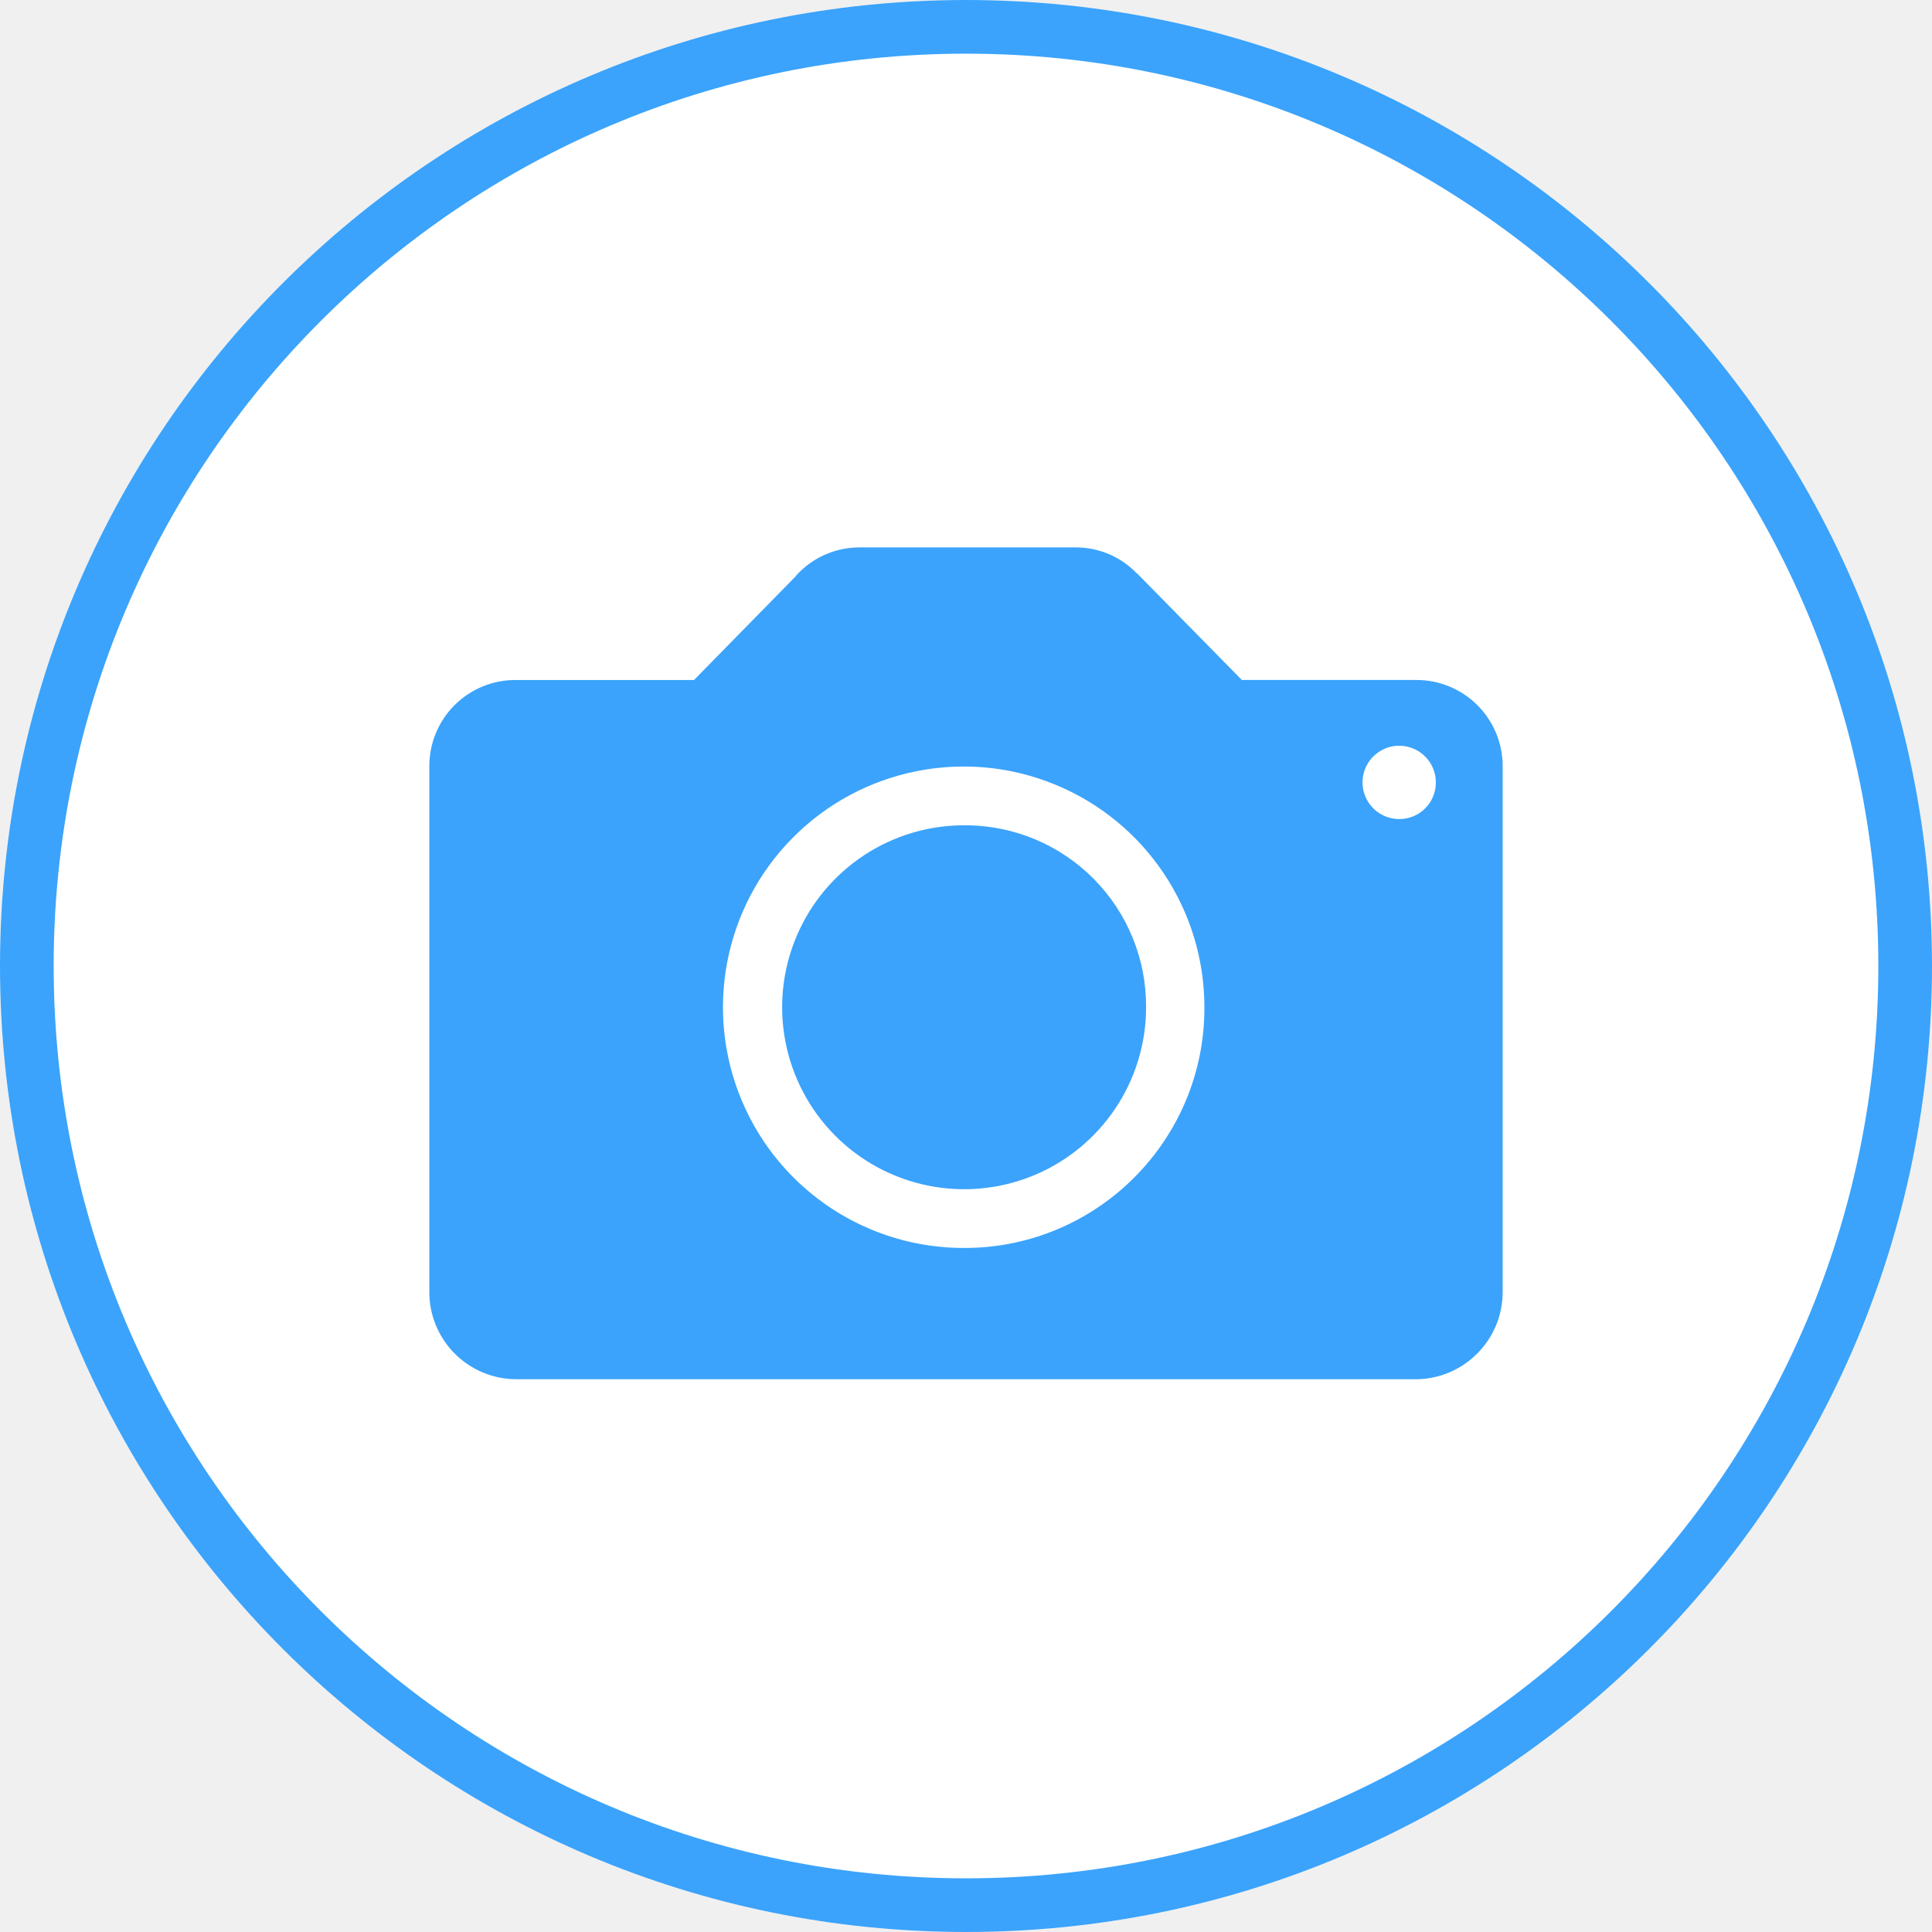
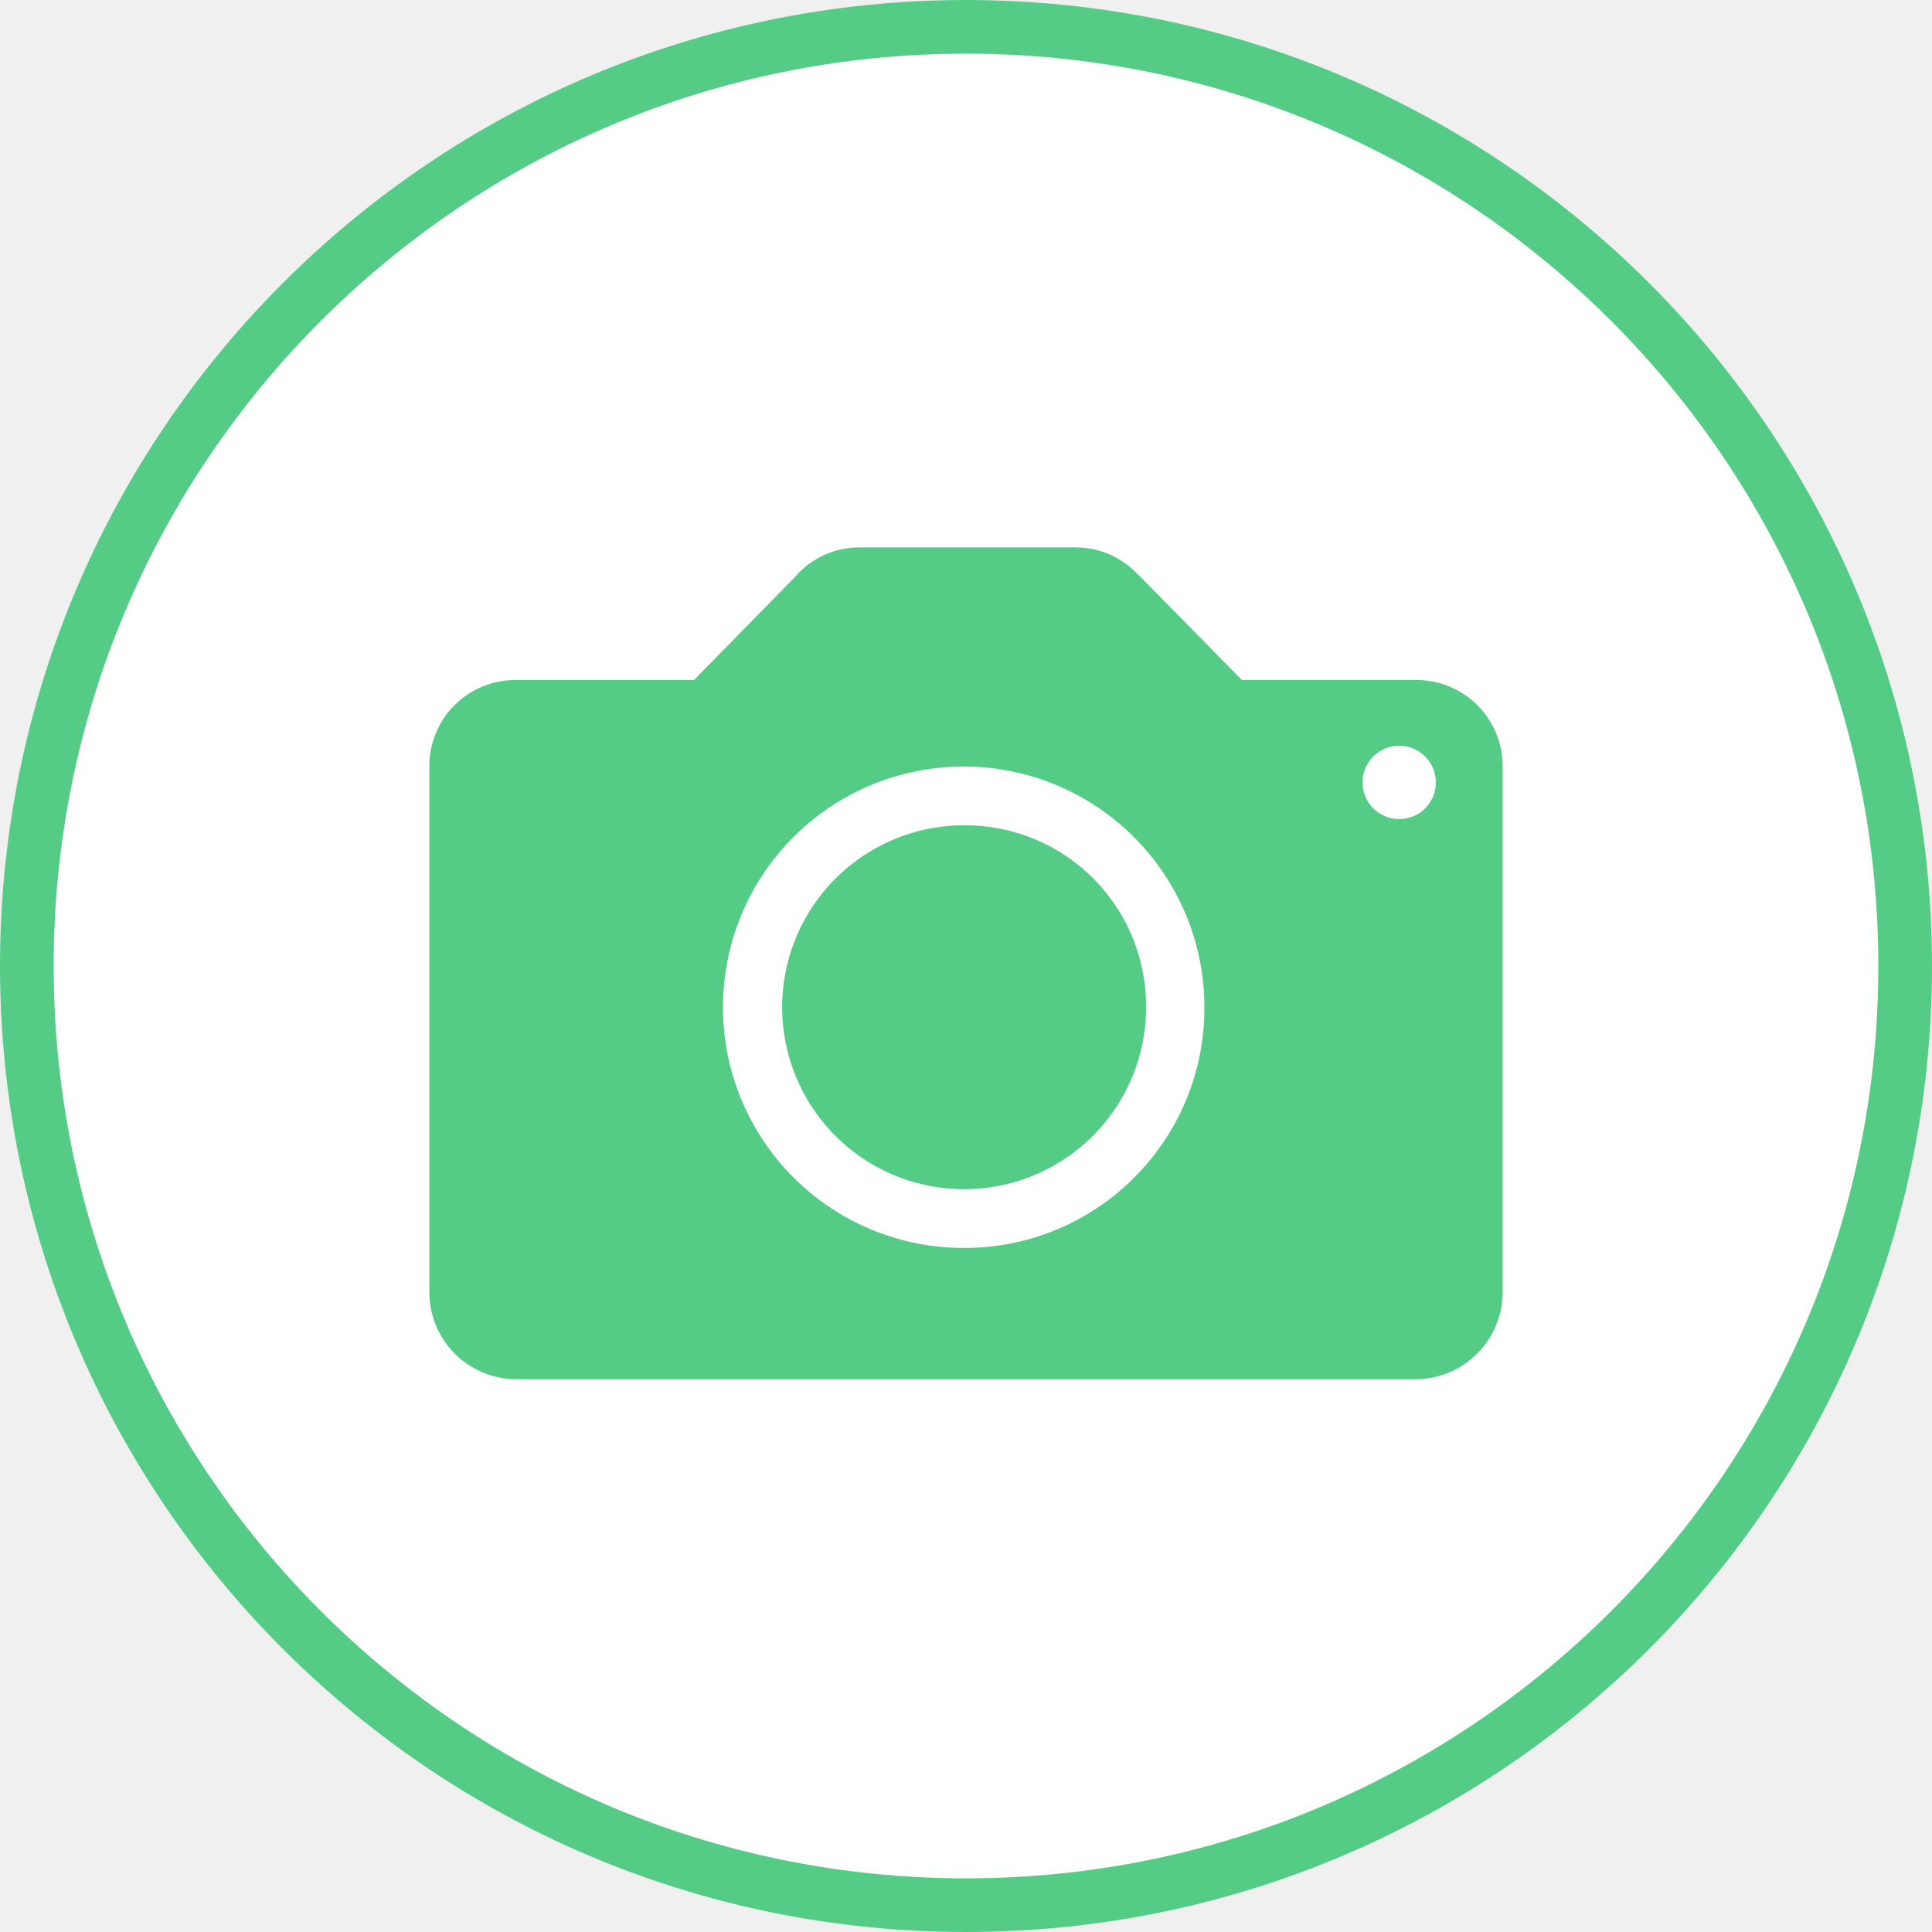
<svg xmlns="http://www.w3.org/2000/svg" viewBox="0 0 180 180">
  <defs>
    <style>
      .cls-1 {
        fill: #fff;
-         stroke: #3ba3fb;
+         stroke: #54CC86;
        stroke-width: 5px;
      }

      .cls-2 {
-         fill: #3ba3fb;
+         fill: #54CC86;
      }

      .cls-3 {
        stroke: none;
      }

      .cls-4 {
        fill: none;
      }
    </style>
  </defs>
  <g id="camera_icon" transform="translate(-90 -214)">
    <g id="Ellipse_112" data-name="Ellipse 112" class="cls-1" transform="translate(90 214)">
      <circle class="cls-3" cx="90" cy="90" r="90" />
      <circle class="cls-4" cx="90" cy="90" r="87.5" />
    </g>
    <g id="if_icon-camera_211634" transform="translate(130 265)">
      <path id="Path_203" data-name="Path 203" class="cls-2" d="M139.923,108.352H123.7l-9.712-9.881s-.048-.048-.072-.048l-.048-.048h0a7.835,7.835,0,0,0-5.6-2.373H88.072a7.923,7.923,0,0,0-5.913,2.64v.024l-9.5,9.688H56.077A8.012,8.012,0,0,0,48,116.392v48.946a8.115,8.115,0,0,0,8.077,8.162h83.846A8.13,8.13,0,0,0,148,165.339V116.392A8.027,8.027,0,0,0,139.923,108.352ZM98,161.27a22.428,22.428,0,1,1,22.212-22.427A22.362,22.362,0,0,1,98,161.27Zm40.409-39.961a3.415,3.415,0,1,1,3.365-3.415A3.393,3.393,0,0,1,138.409,121.309Z" transform="translate(-48 -96)" />
      <path id="Path_204" data-name="Path 204" class="cls-2" d="M202.979,202.9a16.954,16.954,0,1,0,16.779,16.953A16.853,16.853,0,0,0,202.979,202.9Z" transform="translate(-152.979 -177.01)" />
    </g>
  </g>
</svg>
